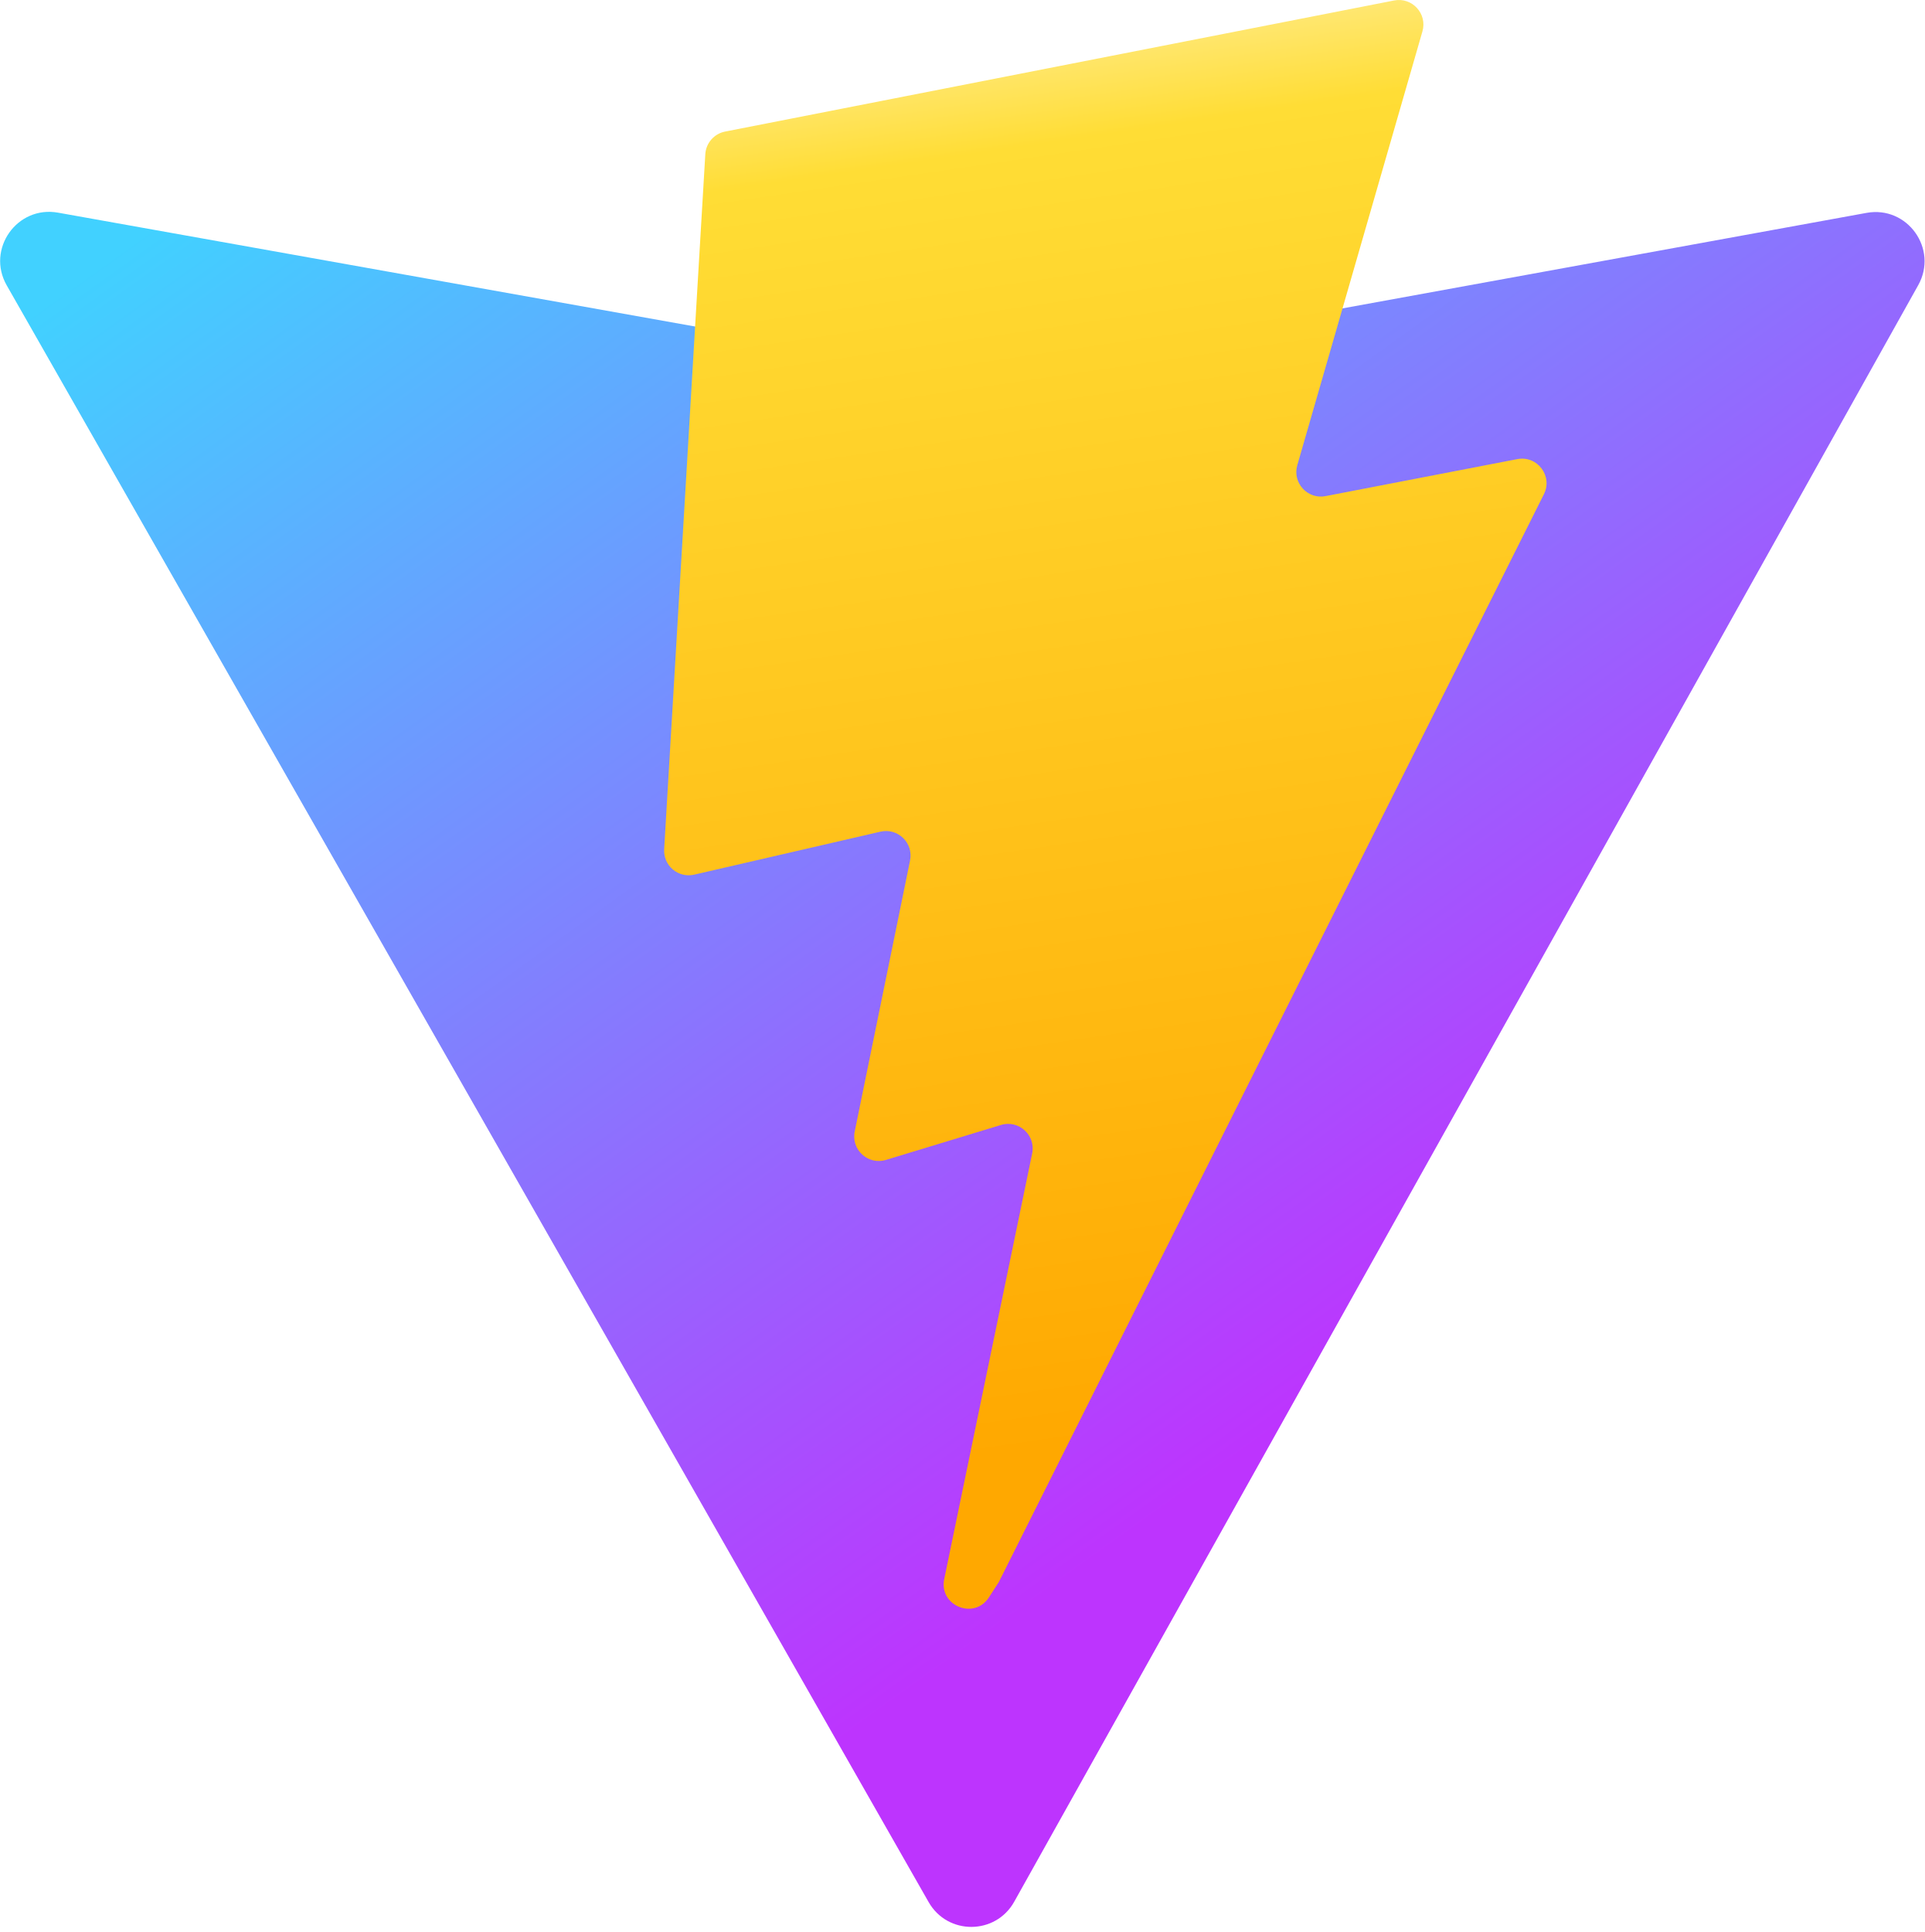
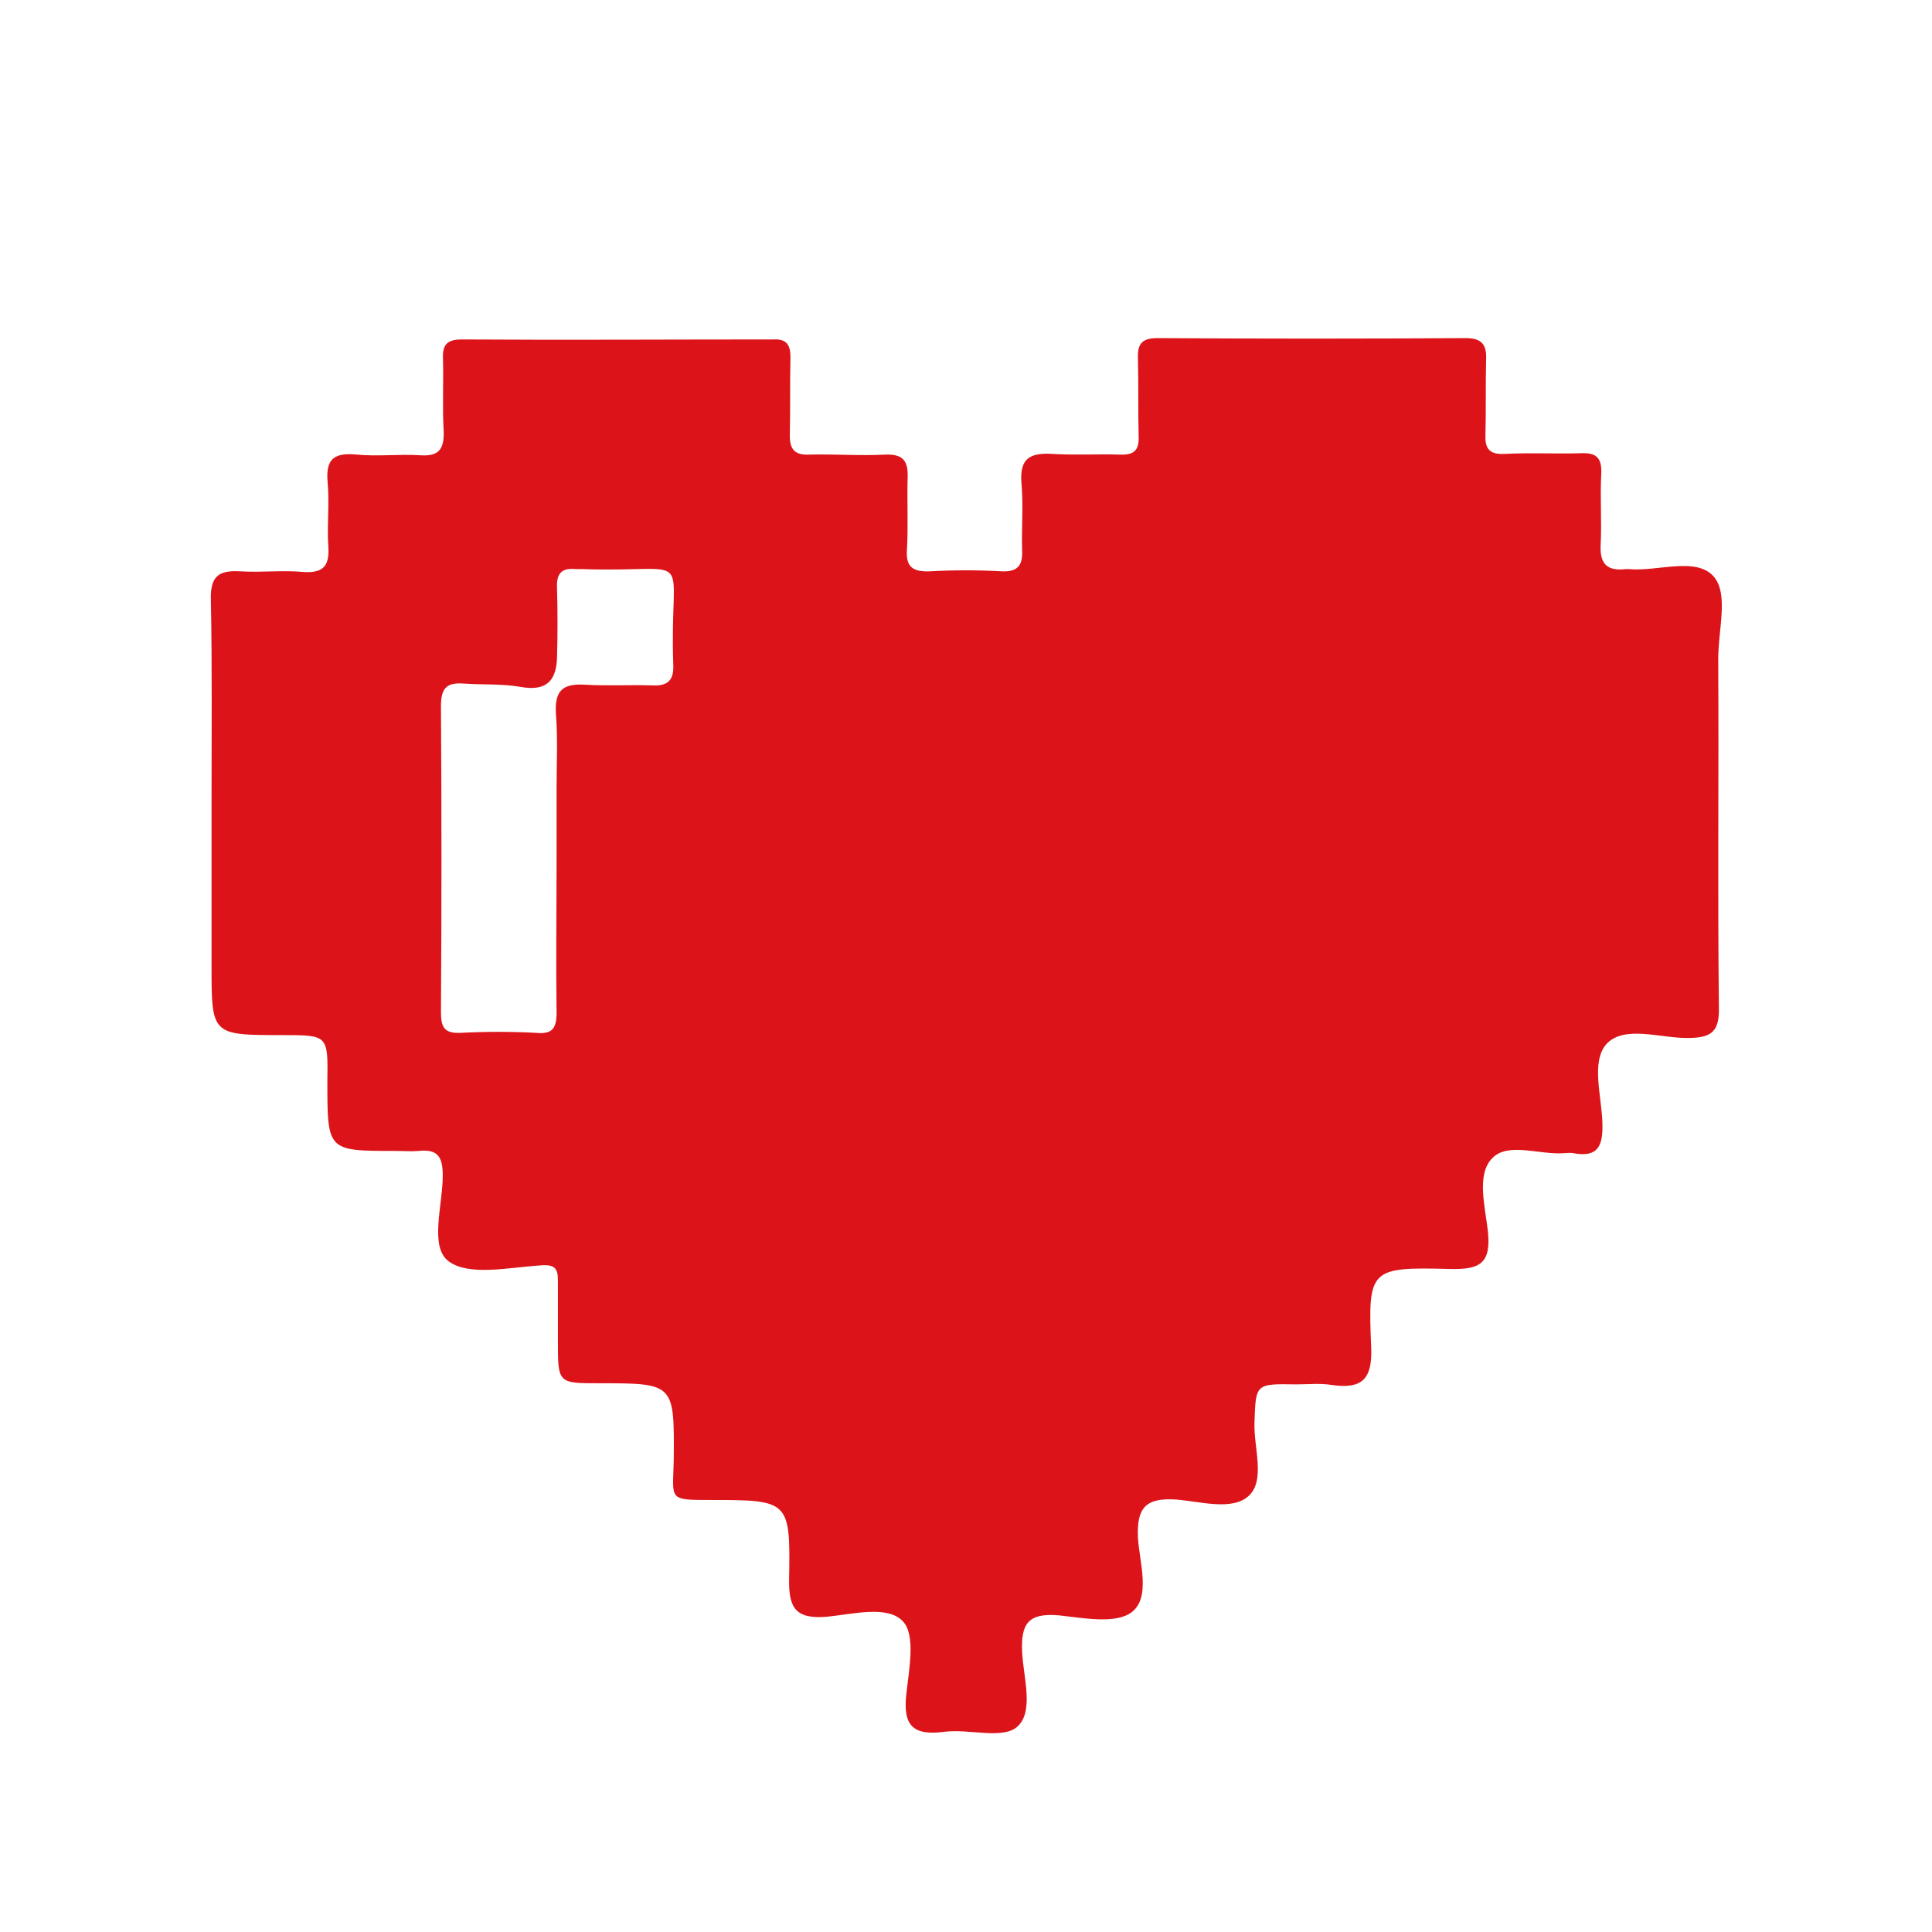
- <svg xmlns="http://www.w3.org/2000/svg" aria-hidden="true" role="img" class="iconify iconify--logos" width="31.88" height="32" preserveAspectRatio="xMidYMid meet" viewBox="0 0 256 257">
-   <defs>
-     <linearGradient id="IconifyId1813088fe1fbc01fb466" x1="-.828%" x2="57.636%" y1="7.652%" y2="78.411%">
-       <stop offset="0%" stop-color="#41D1FF" />
-       <stop offset="100%" stop-color="#BD34FE" />
-     </linearGradient>
-     <linearGradient id="IconifyId1813088fe1fbc01fb467" x1="43.376%" x2="50.316%" y1="2.242%" y2="89.03%">
-       <stop offset="0%" stop-color="#FFEA83" />
-       <stop offset="8.333%" stop-color="#FFDD35" />
-       <stop offset="100%" stop-color="#FFA800" />
-     </linearGradient>
-   </defs>
-   <path fill="url(#IconifyId1813088fe1fbc01fb466)" d="M255.153 37.938L134.897 252.976c-2.483 4.44-8.862 4.466-11.382.048L.875 37.958c-2.746-4.814 1.371-10.646 6.827-9.67l120.385 21.517a6.537 6.537 0 0 0 2.322-.004l117.867-21.483c5.438-.991 9.574 4.796 6.877 9.62Z" />
-   <path fill="url(#IconifyId1813088fe1fbc01fb467)" d="M185.432.063L96.44 17.501a3.268 3.268 0 0 0-2.634 3.014l-5.474 92.456a3.268 3.268 0 0 0 3.997 3.378l24.777-5.718c2.318-.535 4.413 1.507 3.936 3.838l-7.361 36.047c-.495 2.426 1.782 4.5 4.151 3.78l15.304-4.649c2.372-.72 4.652 1.36 4.15 3.788l-11.698 56.621c-.732 3.542 3.979 5.473 5.943 2.437l1.313-2.028l72.516-144.72c1.215-2.423-.88-5.186-3.54-4.672l-25.505 4.922c-2.396.462-4.435-1.77-3.759-4.114l16.646-57.705c.677-2.35-1.37-4.583-3.769-4.113Z" />
+ <svg xmlns="http://www.w3.org/2000/svg" version="1.1" id="Layer_1" x="0px" y="0px" viewBox="0 0 864 864" style="enable-background:new 0 0 864 864;" xml:space="preserve">
+   <style type="text/css">
+ 	.st0{fill:#DC1419;}
+ </style>
+   <path class="st0" d="M766.1,257.5c-8.2-8.5-24.7-1.8-37.8-3c-0.3,0-0.9,0-1.2,0c-7.9,0.9-11.6-1.8-11.3-10.4  c0.6-10.7-0.3-21.6,0.3-32.3c0.3-7.3-2.4-9.5-9.5-9.1c-11.3,0.3-22.6-0.3-33.8,0.3c-6.4,0.3-8.8-2.1-8.5-8.5  c0.3-11.3,0-22.6,0.3-33.8c0.3-6.7-2.1-9.5-9.1-9.5c-46,0.3-92.1,0.3-137.8,0c-7.6,0-9.1,3-8.8,9.8c0.3,11.3,0,22.6,0.3,33.8  c0.3,6.4-1.8,8.8-8.5,8.5c-9.8-0.3-19.8,0.3-29.9-0.3s-14.9,1.8-14,13.1c0.9,9.8,0,19.8,0.3,29.9c0.3,6.7-1.8,9.8-9.1,9.5  c-10.7-0.6-21.6-0.6-32.3,0c-7.6,0.3-10.7-2.1-10.1-9.8c0.6-10.7,0-21.6,0.3-32.3c0.3-7.6-2.4-10.4-10.1-10.1  c-11.3,0.6-22.6-0.3-33.8,0c-6.4,0.3-8.8-2.1-8.8-8.5c0.3-11.6,0-23.5,0.3-35.1c0-5.5-1.8-8.2-7.6-7.9c-46.3,0-93,0.3-139.3,0  c-6.4,0-8.8,2.1-8.5,8.5c0.3,10.7-0.3,21.6,0.3,32.3c0.3,7.9-1.8,11.6-10.4,11c-9.5-0.6-18.9,0.6-28.4-0.3  c-9.8-0.9-14,1.5-13.1,12.2c0.9,9.5-0.3,18.9,0.3,28.4c0.6,8.5-1.5,12.5-11,11.9c-9.5-0.9-18.9,0.3-28.4-0.3  c-9.8-0.6-13.4,2.4-13.1,12.8c0.6,30.2,0.3,60.4,0.3,90.6l0,0c0,24.4,0,48.8,0,72.9c0,31.1,0,31.1,31.7,31.1  c20.4,0,20.4,0,20.1,20.7c0,31.1,0,31.1,30.2,31.1c3.7,0,7.3,0.3,10.7,0c8.5-0.9,10.7,2.7,10.7,11c0,13.4-6.1,32,2.7,38.4  c9.1,6.7,26.8,2.7,40.9,1.8c6.7-0.6,7.9,1.5,7.9,6.7c0,9.1,0,18,0,27.1c0,18.9,0,18.9,18.3,18.9c33.8,0,33.8,0,33.5,34.2  c-0.3,18-3,18,16.8,18c34.8,0,35.4,0.3,34.8,35.1c-0.3,13.4,3,18.3,17.1,17.1c11.6-1.2,27.1-5.2,33.8,2.1c5.8,6.1,2.7,21.6,1.5,32.6  c-1.5,13.7,2.7,18.6,16.8,16.8c11-1.5,25.9,3.4,32.6-2.1c7.9-6.7,3-22,2.4-33.5c-0.6-12.8,2.7-17.7,16.5-16.5  c11,1.2,25.6,4,32.6-1.5c8.5-6.7,3.4-22,2.7-33.2c-0.6-13.4,3.4-18,17.1-17.1c11,0.9,25.3,5.2,32.6-1.8c7.3-7,2.1-21.3,2.4-32.3  c0.6-17.7,0.3-17.7,18.6-17.4c5.5,0,11-0.6,16.2,0.3c13.1,1.8,18-2.4,17.4-16.8c-1.5-35.4-0.6-36,35.4-35.1  c13.1,0.3,18.3-2.4,16.8-16.8c-1.2-11-5.2-25.3,1.8-32.6c7-7.6,21.3-1.5,32.3-2.4c1.2,0,2.7-0.3,4,0c11.3,2.1,13.4-3.4,13.1-13.4  c-0.3-12.2-5.2-27.4,1.8-35.4c7.9-8.5,23.8-2.7,36-2.7c11,0,14.6-2.7,14.3-14c-0.6-51.5,0-102.8-0.3-154.3  C768.2,281.6,773.4,265.4,766.1,257.5z M301.1,297.4c0.3,7-2.7,9.5-9.5,9.1c-9.8-0.3-19.8,0.3-29.9-0.3c-9.8-0.6-13.7,2.4-13.1,12.8  c0.9,11.3,0.3,22.6,0.3,33.8c0,10.7,0,21.6,0,32.3l0,0c0,22.6-0.3,45.1,0,67.7c0,7-1.8,9.8-9.1,9.1c-11.3-0.6-22.6-0.6-33.8,0  c-7.6,0.3-8.8-2.7-8.8-9.5c0.3-45.4,0.3-91.2,0-136.6c0-7.9,2.4-10.7,10.1-10.1c8.5,0.6,17.1,0,25.6,1.5c11.6,2.1,15.9-3,16.2-13.1  c0.3-10.4,0.3-20.7,0-31.1c-0.3-6.7,2.1-9.1,8.5-8.5c0.9,0,1.8,0,2.7,0C312.7,256.3,299.2,243.8,301.1,297.4z" />
</svg>
